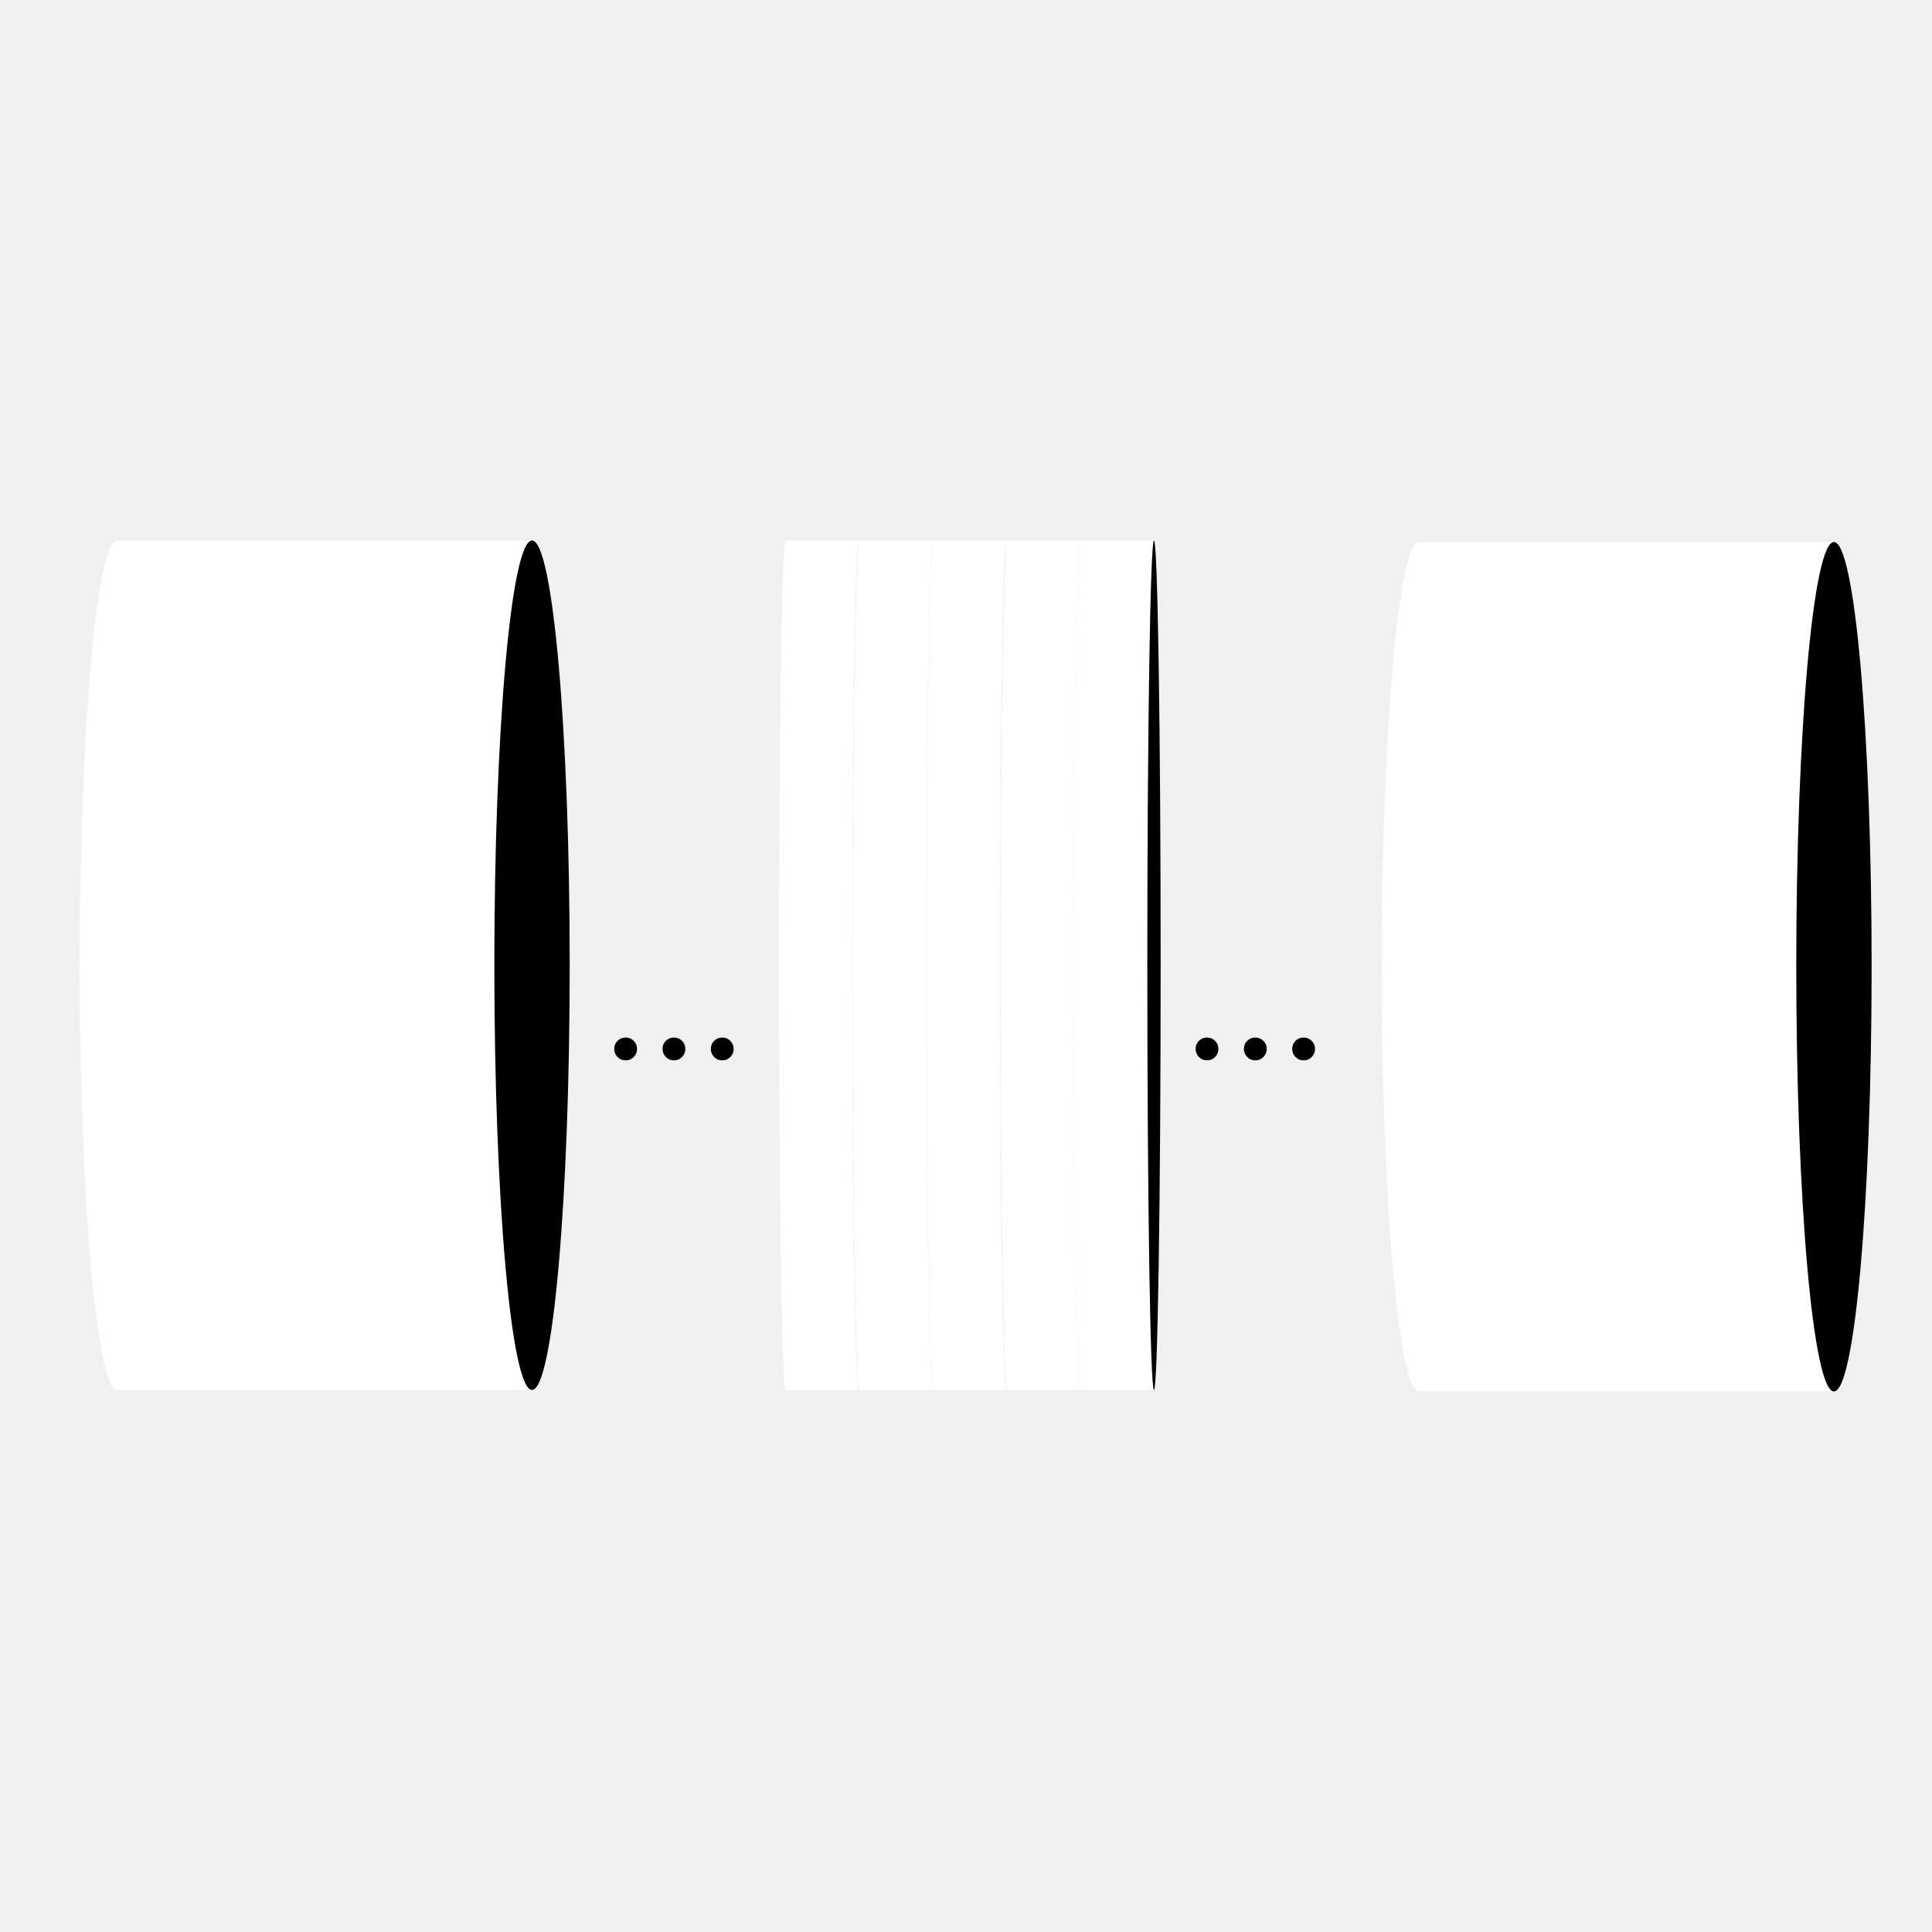
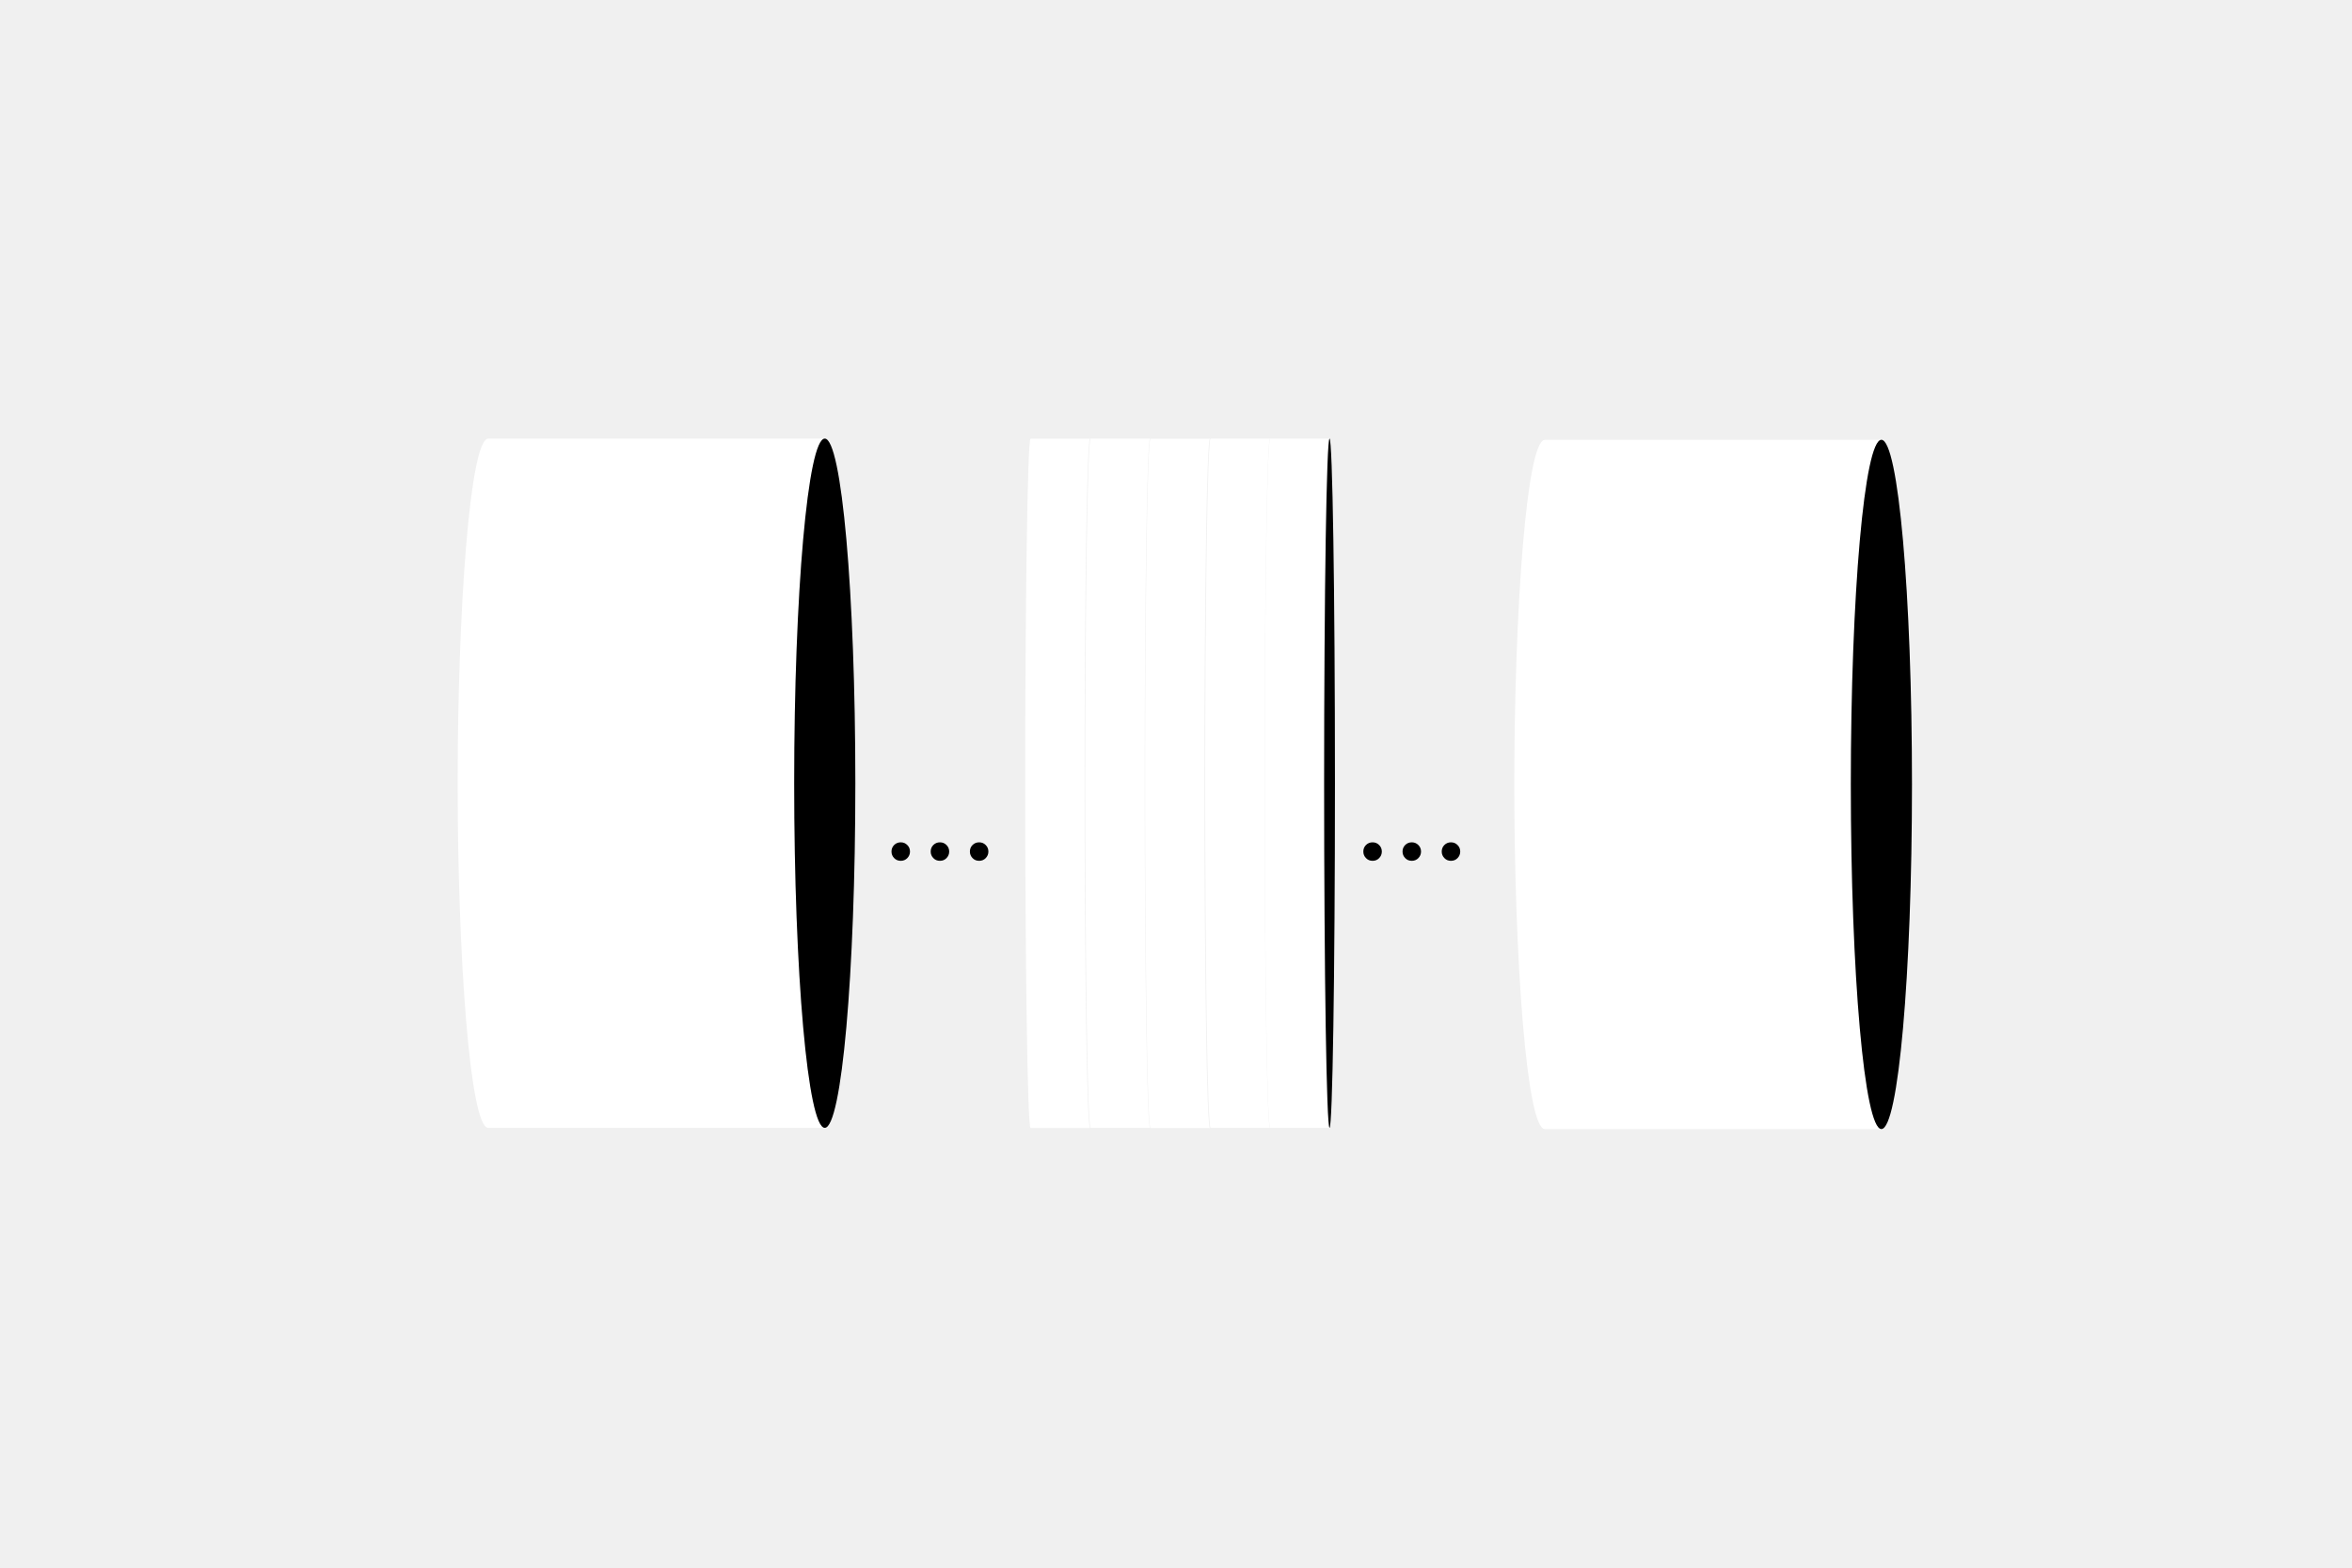
- <svg xmlns="http://www.w3.org/2000/svg" xmlns:ns1="http://www.mathworks.com/blockgraphics" version="1.1" id="svg" width="400" height="400" ns1:options="Foreground:PortStyled;Background:Transparent;PreserveAspect:On;StrokeScaling:PortStyled;StrokeScalingOnResize:NonScaling;LineExtension:On;Rotate:On;Resize:FitToBlock;Frame:Off;PreAdjustStrokeWidth:Normalized;TextScalingOnResize:Constant;Geometric:Off;Port:Auto Majority;">
+ <svg xmlns="http://www.w3.org/2000/svg" xmlns:ns1="http://www.mathworks.com/blockgraphics" version="1.1" id="svg" width="600" height="400" ns1:options="Foreground:PortStyled;Background:Transparent;StrokeScaling:PortStyled;StrokeScalingOnResize:NonScaling;LineExtension:On;Rotate:On;Resize:FitToBlock;Frame:Off;Clipping:None;PreAdjustStrokeWidth:Normalized;TextScalingOnResize:Constant;Geometric:Off;Port:Auto Majority;">
  <defs>
    <style>
			.font-size-default {
				font-size: 40px; stroke-width: 1px;
			}
					</style>
  </defs>
-   <g id="part" title="part_0" ie-ports="left:acoustical-acoustical,top:,right:acoustical-acoustical,bottom:acoustical-acoustical">
+   <g id="part_3" title="part_0" ie-ports="left:acoustical-acoustical,top:,right:acoustical-acoustical,bottom:acoustical-acoustical">
    <g id="group">
      <g id="Cylinder">
-         <path id="part_1" class="path" style="fill:#ffffff;" transform="matrix(-1,0,0,-1,461.31,399.69)" ns1:options="ClosedShapeFill:On;" d=" M 222.39,287.77 L 237.54,287.77 C 238.36,287.77 238.92,243.8 238.92,199.85 C 238.92,155.87 238.36,111.91 237.54,111.91 L 222.39,111.91 C 223.16,111.91 223.77,151.26 223.77,199.85 C 223.77,248.42 223.16,287.77 222.39,287.77 Z" />
-         <ellipse id="part_2" class="ellipse" transform="matrix(-1,0,0,-1,477.84,399.68)" ns1:options="ClosedShapeFill:On;" cx="238.92" cy="199.84" rx="1.38" ry="87.93" />
+         <path id="part_1" class="path" style="fill:#ffffff;" transform="matrix(-1,0,0,-1,661.81,399.6899)" ns1:options="ClosedShapeFill:On;" d=" M 322.64,287.77 L 337.79,287.77 C 338.61,287.77 339.17,243.8 339.17,199.85 C 339.17,155.87 338.61,111.91 337.79,111.91 L 322.64,111.91 C 323.41,111.91 324.02,151.26 324.02,199.85 C 324.02,248.42 323.41,287.77 322.64,287.77 Z" />
+         <ellipse id="part_2" class="ellipse" transform="matrix(-1,0,0,-1,678.34,399.68)" ns1:options="ClosedShapeFill:On;" cx="339.17" cy="199.84" rx="1.38" ry="87.93" />
      </g>
      <g id="Cylinder_3">
-         <path id="part_1_1" class="path" style="fill:#ffffff;" transform="matrix(-1,0,0,-1,430.93,399.69)" ns1:options="ClosedShapeFill:On;" d=" M 207.2,287.77 L 222.35,287.77 C 223.17,287.77 223.73,243.8 223.73,199.85 C 223.73,155.87 223.17,111.91 222.35,111.91 L 207.2,111.91 C 207.97,111.91 208.58,151.26 208.58,199.85 C 208.58,248.42 207.97,287.77 207.2,287.77 Z" />
+         <path id="part_1_1" class="path" style="fill:#ffffff;" transform="matrix(-1,0,0,-1,631.43,399.6899)" ns1:options="ClosedShapeFill:On;" d=" M 307.45,287.77 L 322.6,287.77 C 323.42,287.77 323.98,243.8 323.98,199.85 C 323.98,155.87 323.42,111.91 322.6,111.91 L 307.45,111.91 C 308.22,111.91 308.83,151.26 308.83,199.85 C 308.83,248.42 308.22,287.77 307.45,287.77 Z" />
      </g>
      <g id="Cylinder_3_5">
-         <path id="part_1_1_4" class="path" style="fill:#ffffff;" transform="matrix(-1,0,0,-1,400.2699,399.76)" ns1:options="ClosedShapeFill:On;" d=" M 191.87,287.81 L 207.03,287.81 C 207.84,287.81 208.4,243.84 208.4,199.88 C 208.4,155.91 207.84,111.94 207.03,111.94 L 191.87,111.94 C 192.65,111.94 193.27,151.28 193.27,199.88 C 193.27,248.42 192.65,287.81 191.87,287.81 Z" />
+         <path id="part_1_1_4" class="path" style="fill:#ffffff;" transform="matrix(-1,0,0,-1,600.7699,399.7599)" ns1:options="ClosedShapeFill:On;" d=" M 292.12,287.81 L 307.28,287.81 C 308.09,287.81 308.65,243.84 308.65,199.88 C 308.65,155.91 308.09,111.94 307.28,111.94 L 292.12,111.94 C 292.9,111.94 293.52,151.28 293.52,199.88 C 293.52,248.42 292.9,287.81 292.12,287.81 Z" />
      </g>
      <g id="Cylinder_3_7">
-         <path id="part_1_1_6" class="path" style="fill:#ffffff;" transform="matrix(-1,0,0,-1,369.7299,399.69)" ns1:options="ClosedShapeFill:On;" d=" M 176.6,287.77 L 191.75,287.77 C 192.57,287.77 193.13,243.8 193.13,199.85 C 193.13,155.87 192.57,111.91 191.75,111.91 L 176.6,111.91 C 177.36,111.91 177.97,151.26 177.97,199.85 C 177.97,248.42 177.36,287.77 176.6,287.77 Z" />
+         <path id="part_1_1_6" class="path" style="fill:#ffffff;" transform="matrix(-1,0,0,-1,570.2299,399.6899)" ns1:options="ClosedShapeFill:On;" d=" M 276.85,287.77 L 292,287.77 C 292.82,287.77 293.38,243.8 293.38,199.85 C 293.38,155.87 292.82,111.91 292,111.91 L 276.85,111.91 C 277.61,111.91 278.22,151.26 278.22,199.85 C 278.22,248.42 277.61,287.77 276.85,287.77 Z" />
      </g>
      <g id="Cylinder_3_5_9">
-         <path id="part_1_1_4_8" class="path" style="fill:#ffffff;" transform="matrix(-1,0,0,-1,339.0829,399.74)" ns1:options="ClosedShapeFill:On;" d=" M 161.27,287.81 L 176.43,287.81 C 177.24,287.81 177.8,243.84 177.8,199.88 C 177.8,155.91 177.24,111.94 176.43,111.94 L 161.27,111.94 C 162.05,111.94 162.66,151.28 162.66,199.88 C 162.66,248.42 162.05,287.81 161.27,287.81 Z" />
+         <path id="part_1_1_4_8" class="path" style="fill:#ffffff;" transform="matrix(-1,0,0,-1,539.5829,399.7399)" ns1:options="ClosedShapeFill:On;" d=" M 261.52,287.81 L 276.68,287.81 C 277.49,287.81 278.05,243.84 278.05,199.88 C 278.05,155.91 277.49,111.94 276.68,111.94 L 261.52,111.94 C 262.3,111.94 262.91,151.28 262.91,199.88 C 262.91,248.42 262.3,287.81 261.52,287.81 Z" />
      </g>
      <g id="Cylinder_12">
-         <path id="part_1_10" class="path" style="fill:#ffffff;" transform="matrix(-1,0,0,-1,665.74,400.31)" ns1:options="ClosedShapeFill:On;" d=" M 286.05,288.08 L 371.89,288.08 C 376.57,288.08 379.69,244.12 379.69,200.17 C 379.69,156.19 376.57,112.22 371.89,112.22 L 286.05,112.22 C 290.35,112.22 293.85,151.57 293.85,200.17 C 293.85,248.73 290.35,288.08 286.05,288.08 Z" />
-         <ellipse id="part_2_11" class="ellipse" transform="matrix(-1,0,0,-1,759.4,400.3)" ns1:options="ClosedShapeFill:On;" cx="379.7" cy="200.15" rx="7.8" ry="87.93" />
+         <path id="part_1_10" class="path" style="fill:#ffffff;" transform="matrix(-1,0,0,-1,866.24,400.3099)" ns1:options="ClosedShapeFill:On;" d=" M 386.3,288.08 L 472.14,288.08 C 476.82,288.08 479.94,244.12 479.94,200.17 C 479.94,156.19 476.82,112.22 472.14,112.22 L 386.3,112.22 C 390.6,112.22 394.1,151.57 394.1,200.17 C 394.1,248.73 390.6,288.08 386.3,288.08 Z" />
+         <ellipse id="part_2_11" class="ellipse" transform="matrix(-1,0,0,-1,959.9,400.3)" ns1:options="ClosedShapeFill:On;" cx="479.95" cy="200.15" rx="7.8" ry="87.93" />
      </g>
      <g id="Cylinder_12_15">
-         <path id="part_1_10_13" class="path" style="fill:#ffffff;" transform="matrix(-1,0,0,-1,126.65,399.6899)" ns1:options="ClosedShapeFill:On;" d=" M 16.5,287.77 L 102.34,287.77 C 107.02,287.77 110.15,243.8 110.15,199.86 C 110.15,155.87 107.02,111.91 102.34,111.91 L 16.5,111.91 C 20.8,111.91 24.31,151.26 24.31,199.86 C 24.31,248.42 20.8,287.77 16.5,287.77 Z" />
-         <ellipse id="part_2_11_14" class="ellipse" transform="matrix(-1,0,0,-1,220.31,399.68)" ns1:options="ClosedShapeFill:On;" cx="110.16" cy="199.84" rx="7.8" ry="87.93" />
+         <path id="part_1_10_13" class="path" style="fill:#ffffff;" transform="matrix(-1,0,0,-1,327.15,399.6899)" ns1:options="ClosedShapeFill:On;" d=" M 116.75,287.77 L 202.59,287.77 C 207.27,287.77 210.4,243.8 210.4,199.86 C 210.4,155.87 207.27,111.91 202.59,111.91 L 116.75,111.91 C 121.05,111.91 124.56,151.26 124.56,199.86 C 124.56,248.42 121.05,287.77 116.75,287.77 Z" />
+         <ellipse id="part_2_11_14" class="ellipse" transform="matrix(-1,0,0,-1,420.81,399.68)" ns1:options="ClosedShapeFill:On;" cx="210.41" cy="199.84" rx="7.8" ry="87.93" />
      </g>
-       <text id="text" class="text font-size-default" x="244.9" y="182.97">
-         <tspan dx="0" dy="36" x="244.9">...</tspan>
+       <text id="text" class="text font-size-default" x="345.15" y="182.97">
+         <tspan dx="0" dy="36.11" x="345.15">...</tspan>
      </text>
-       <text id="text_16" class="text font-size-default" x="124.53" y="182.97">
-         <tspan dx="0" dy="36" x="124.53">...</tspan>
+       <text id="text_16" class="text font-size-default" x="224.78" y="182.97">
+         <tspan dx="0" dy="36.11" x="224.78">...</tspan>
      </text>
    </g>
+     <path id="path_107" class="path" d=" M 300,400 L 300,287.82" />
+     <path id="path" class="path" d=" M 0,200 L 116.75,200" />
+     <path id="path_127" class="path" d=" M 479.95,200.15 L 600,200" />
  </g>
</svg>
